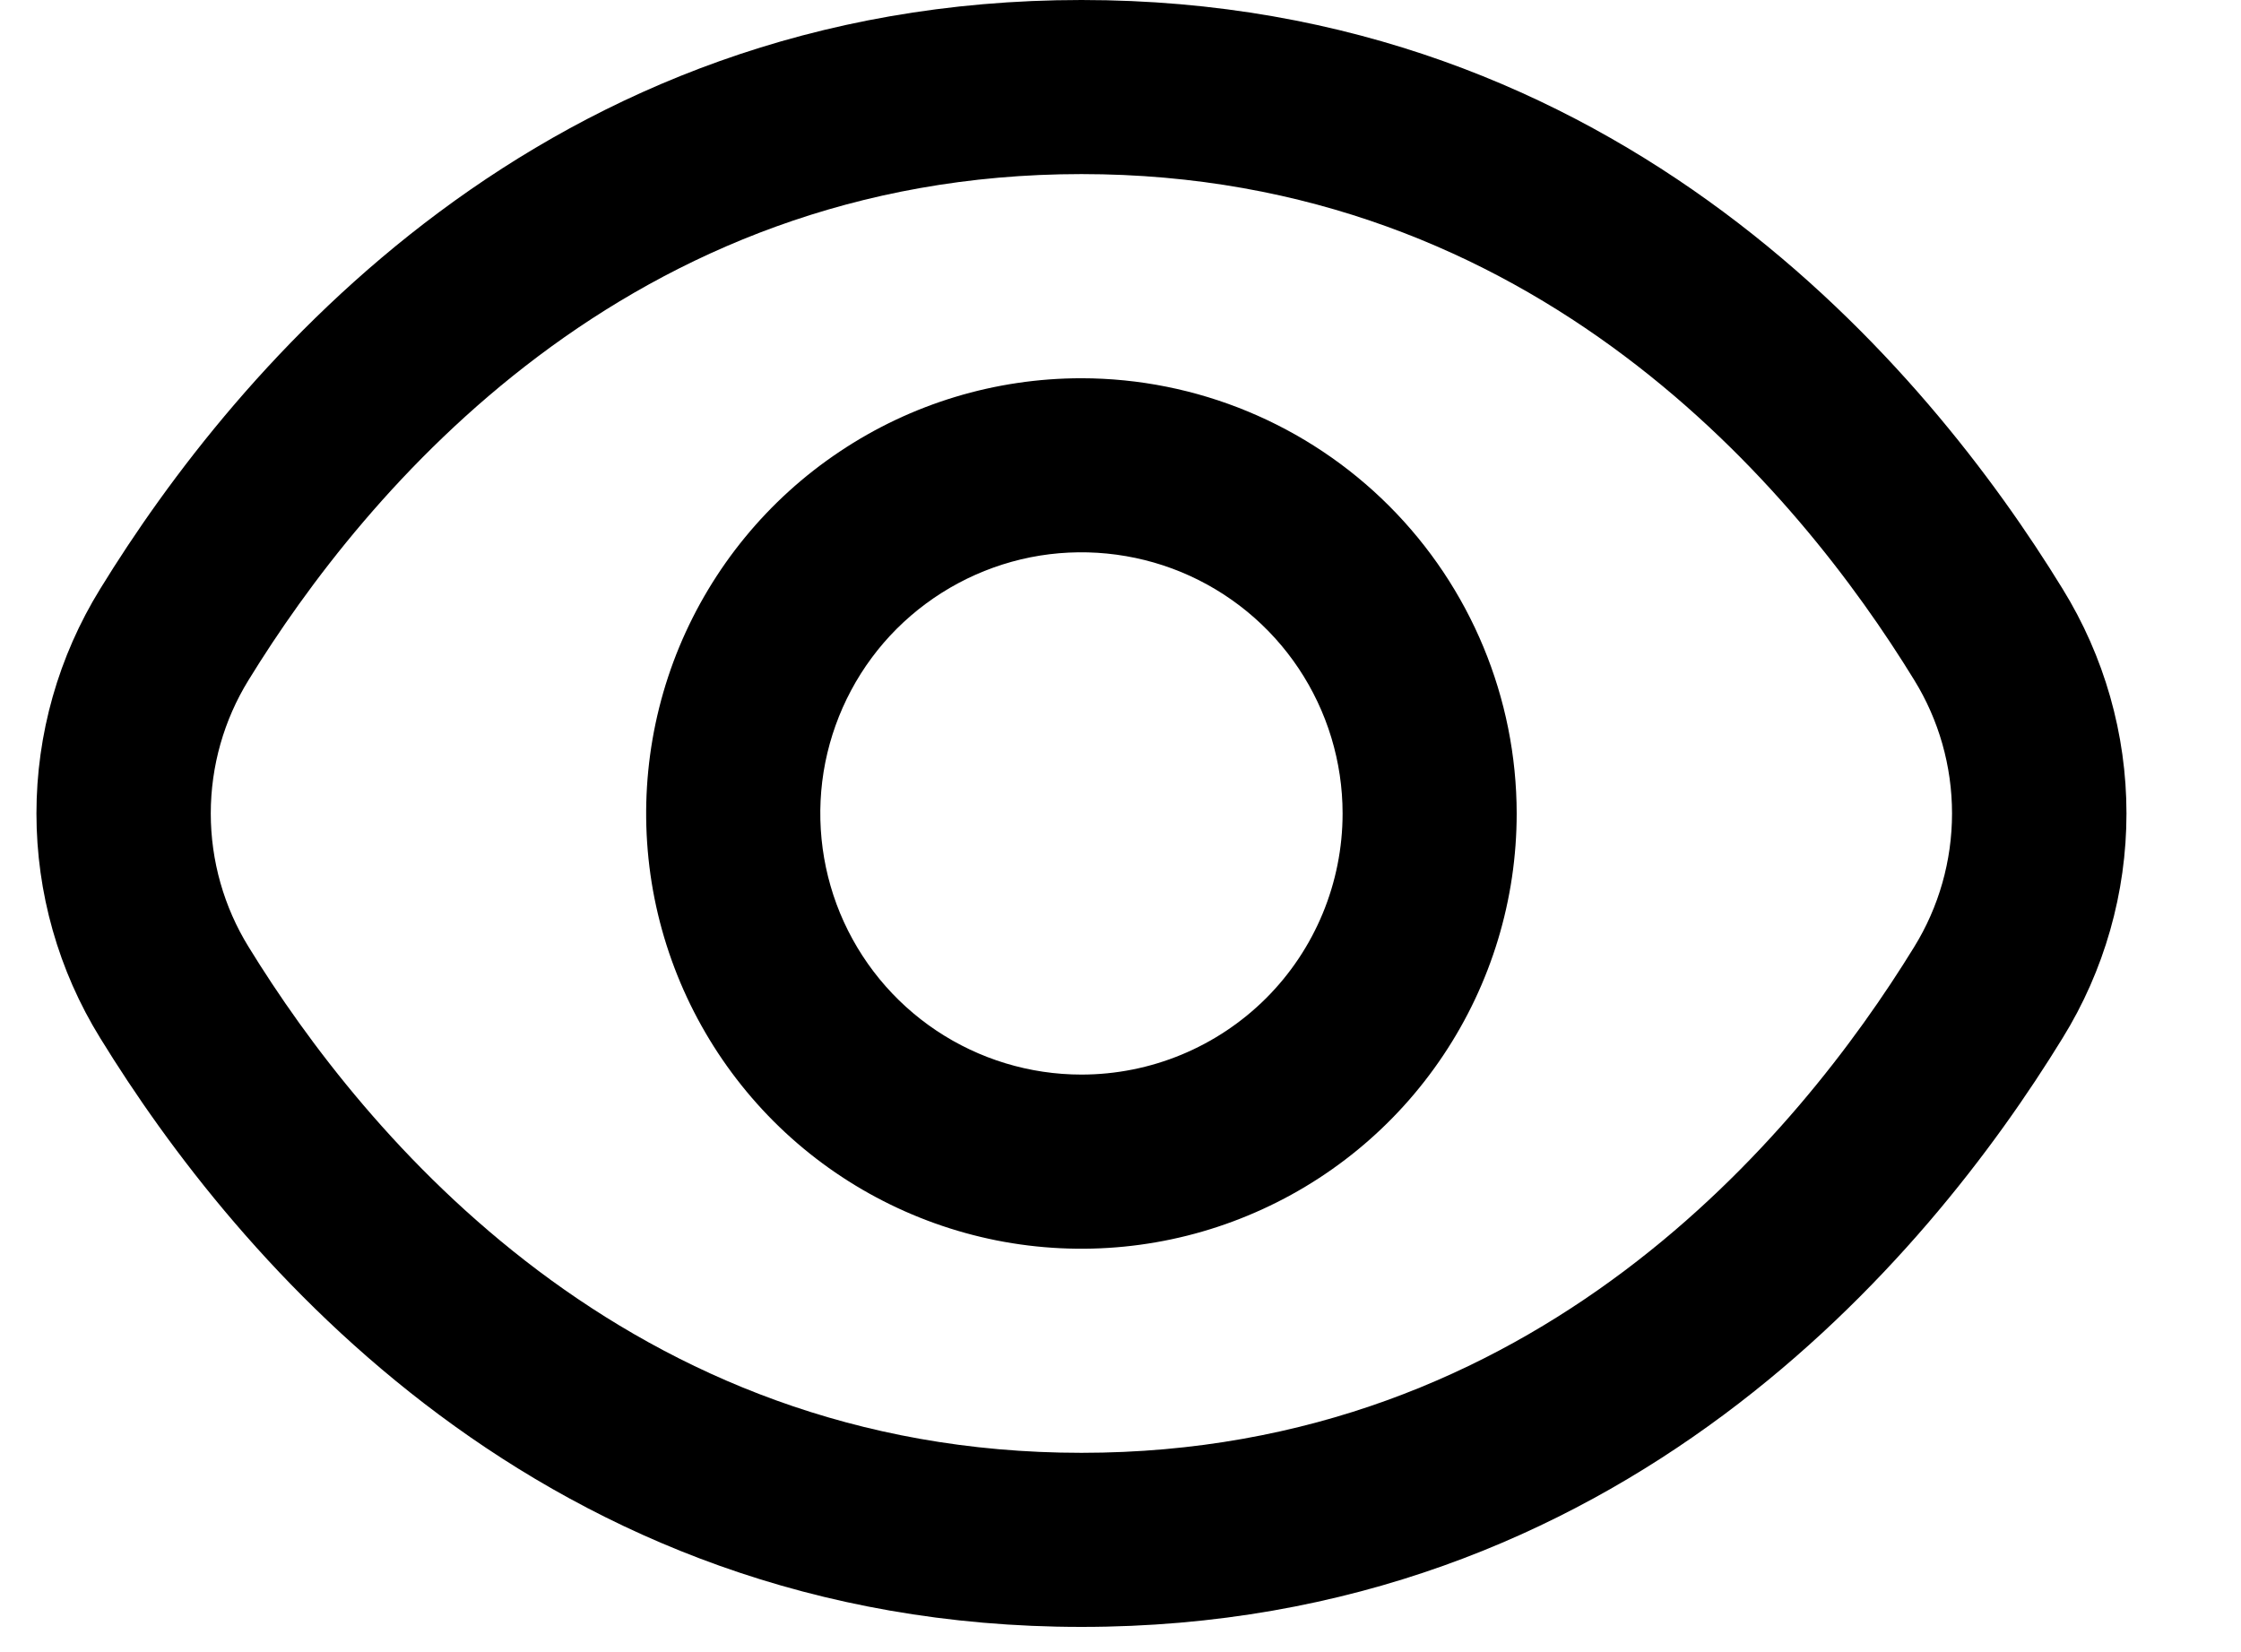
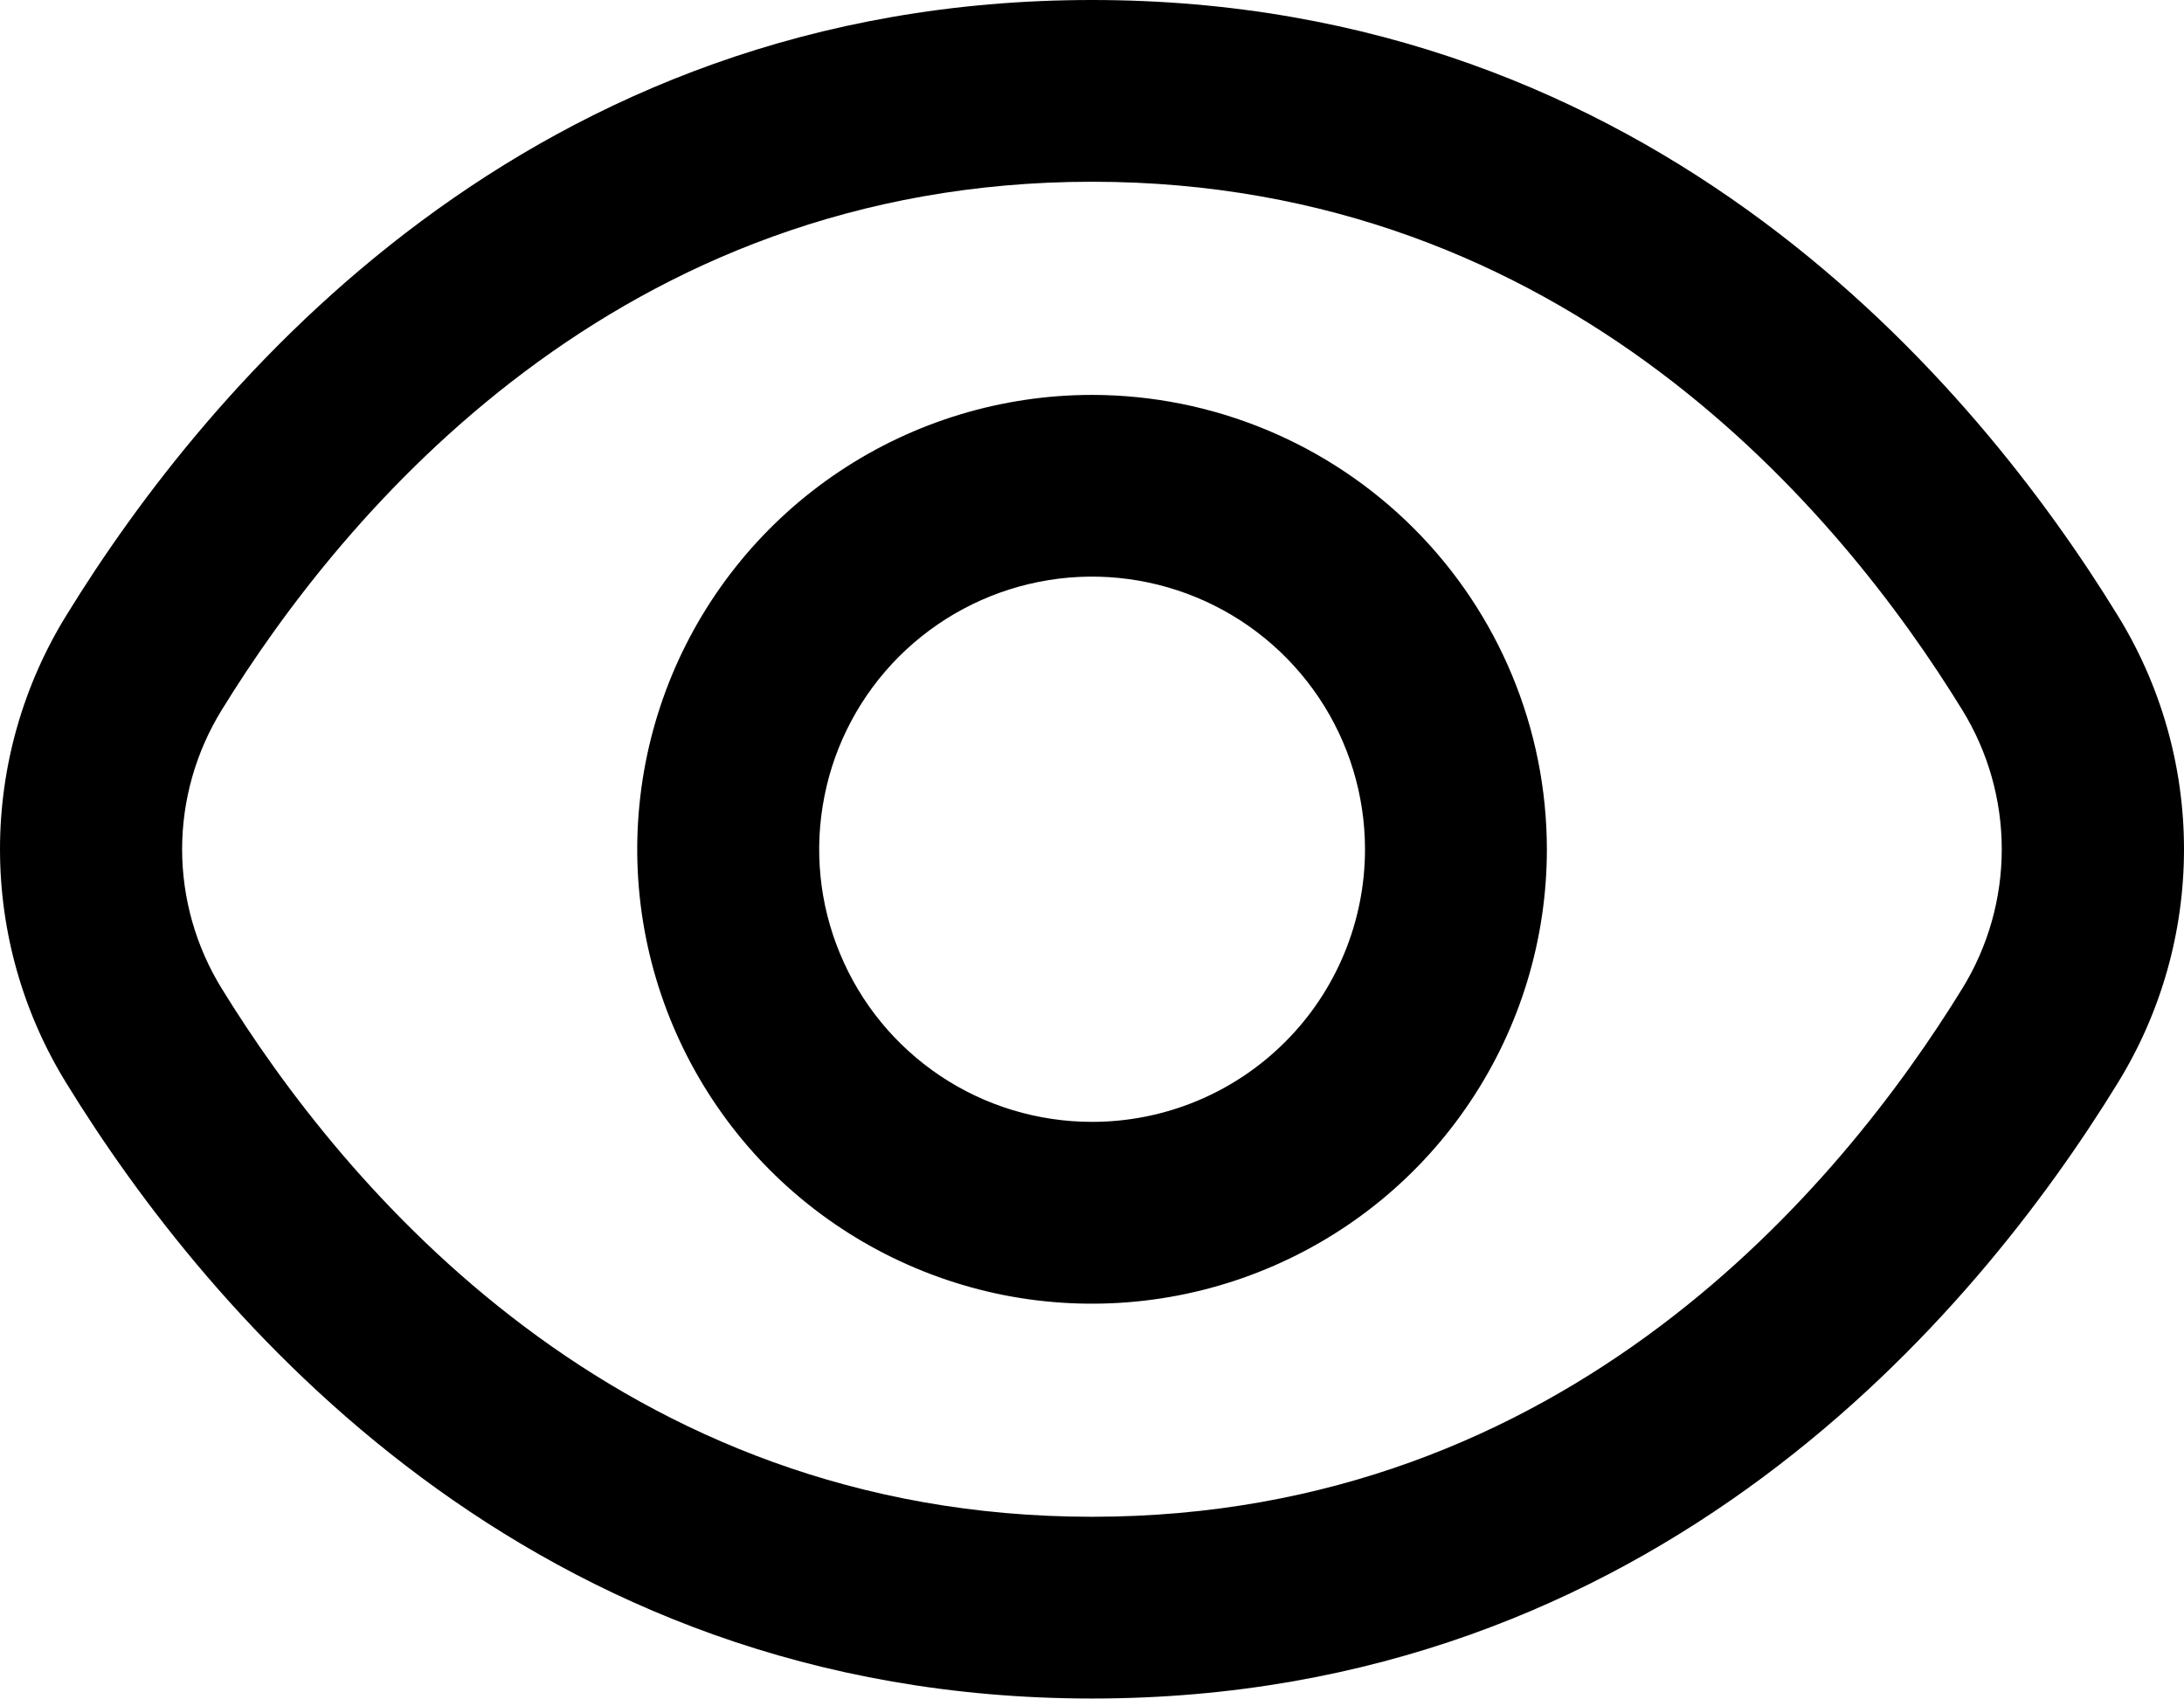
- <svg xmlns="http://www.w3.org/2000/svg" width="19" height="14" viewBox="0 0 19 14" fill="none">
-   <path d="M17.487 4.992C16.343 3.128 13.739 0 9.169 0C4.599 0 1.995 3.128 0.85 4.992C0.496 5.565 0.309 6.224 0.309 6.897C0.309 7.57 0.496 8.23 0.85 8.802C1.995 10.666 4.599 13.794 9.169 13.794C13.739 13.794 16.343 10.666 17.487 8.802C17.841 8.23 18.029 7.57 18.029 6.897C18.029 6.224 17.841 5.565 17.487 4.992ZM16.229 8.029C15.246 9.628 13.021 12.318 9.169 12.318C5.317 12.318 3.091 9.628 2.108 8.029C1.898 7.689 1.787 7.297 1.787 6.897C1.787 6.497 1.898 6.105 2.108 5.765C3.091 4.166 5.317 1.476 9.169 1.476C13.021 1.476 15.246 4.163 16.229 5.765C16.439 6.105 16.55 6.497 16.55 6.897C16.55 7.297 16.439 7.689 16.229 8.029Z" fill="black" />
-   <path d="M9.169 3.207C8.439 3.207 7.725 3.423 7.119 3.829C6.512 4.234 6.039 4.811 5.759 5.485C5.48 6.159 5.407 6.901 5.549 7.617C5.692 8.333 6.043 8.99 6.559 9.507C7.075 10.023 7.733 10.374 8.449 10.517C9.165 10.659 9.907 10.586 10.581 10.306C11.255 10.027 11.832 9.554 12.237 8.947C12.643 8.34 12.859 7.627 12.859 6.897C12.858 5.919 12.469 4.981 11.777 4.289C11.085 3.597 10.147 3.208 9.169 3.207ZM9.169 9.111C8.731 9.111 8.303 8.981 7.939 8.738C7.575 8.495 7.291 8.149 7.123 7.744C6.956 7.34 6.912 6.895 6.997 6.465C7.083 6.036 7.293 5.641 7.603 5.331C7.913 5.022 8.307 4.811 8.737 4.725C9.166 4.64 9.612 4.684 10.016 4.851C10.421 5.019 10.767 5.303 11.01 5.667C11.253 6.031 11.383 6.459 11.383 6.897C11.383 7.484 11.15 8.048 10.735 8.463C10.319 8.878 9.756 9.111 9.169 9.111Z" fill="black" />
+ <svg xmlns="http://www.w3.org/2000/svg" width="18" height="14" viewBox="0 0 18 14" fill="none">
+   <path d="M17.45 5.067C16.287 3.175 13.642 0 9 0C4.358 0 1.713 3.175 0.55 5.067C0.19 5.648 0 6.317 0 7C0 7.683 0.19 8.352 0.55 8.933C1.713 10.825 4.358 14 9 14C13.642 14 16.287 10.825 17.45 8.933C17.81 8.352 18 7.683 18 7C18 6.317 17.81 5.648 17.45 5.067ZM16.172 8.149C15.173 9.772 12.913 12.502 9 12.502C5.087 12.502 2.827 9.772 1.828 8.149C1.615 7.804 1.501 7.406 1.501 7C1.501 6.594 1.615 6.196 1.828 5.851C2.827 4.228 5.087 1.498 9 1.498C12.913 1.498 15.173 4.225 16.172 5.851C16.385 6.196 16.498 6.594 16.498 7C16.498 7.406 16.385 7.804 16.172 8.149Z" fill="black" />
+   <path d="M9.001 3.255C8.259 3.255 7.534 3.475 6.918 3.886C6.301 4.298 5.821 4.883 5.537 5.567C5.254 6.251 5.179 7.004 5.324 7.731C5.469 8.457 5.826 9.125 6.35 9.649C6.874 10.172 7.542 10.529 8.269 10.674C8.996 10.818 9.75 10.744 10.435 10.46C11.12 10.177 11.706 9.697 12.117 9.081C12.529 8.465 12.749 7.741 12.749 7C12.748 6.007 12.353 5.055 11.65 4.353C10.947 3.651 9.994 3.256 9.001 3.255ZM9.001 9.247C8.556 9.247 8.121 9.116 7.751 8.869C7.381 8.622 7.093 8.271 6.923 7.86C6.752 7.45 6.708 6.998 6.795 6.562C6.881 6.126 7.096 5.725 7.41 5.411C7.725 5.097 8.125 4.883 8.562 4.796C8.998 4.709 9.45 4.754 9.861 4.924C10.272 5.094 10.623 5.382 10.871 5.752C11.118 6.121 11.25 6.556 11.25 7C11.25 7.596 11.013 8.168 10.591 8.589C10.169 9.011 9.597 9.247 9.001 9.247Z" fill="black" />
</svg>
